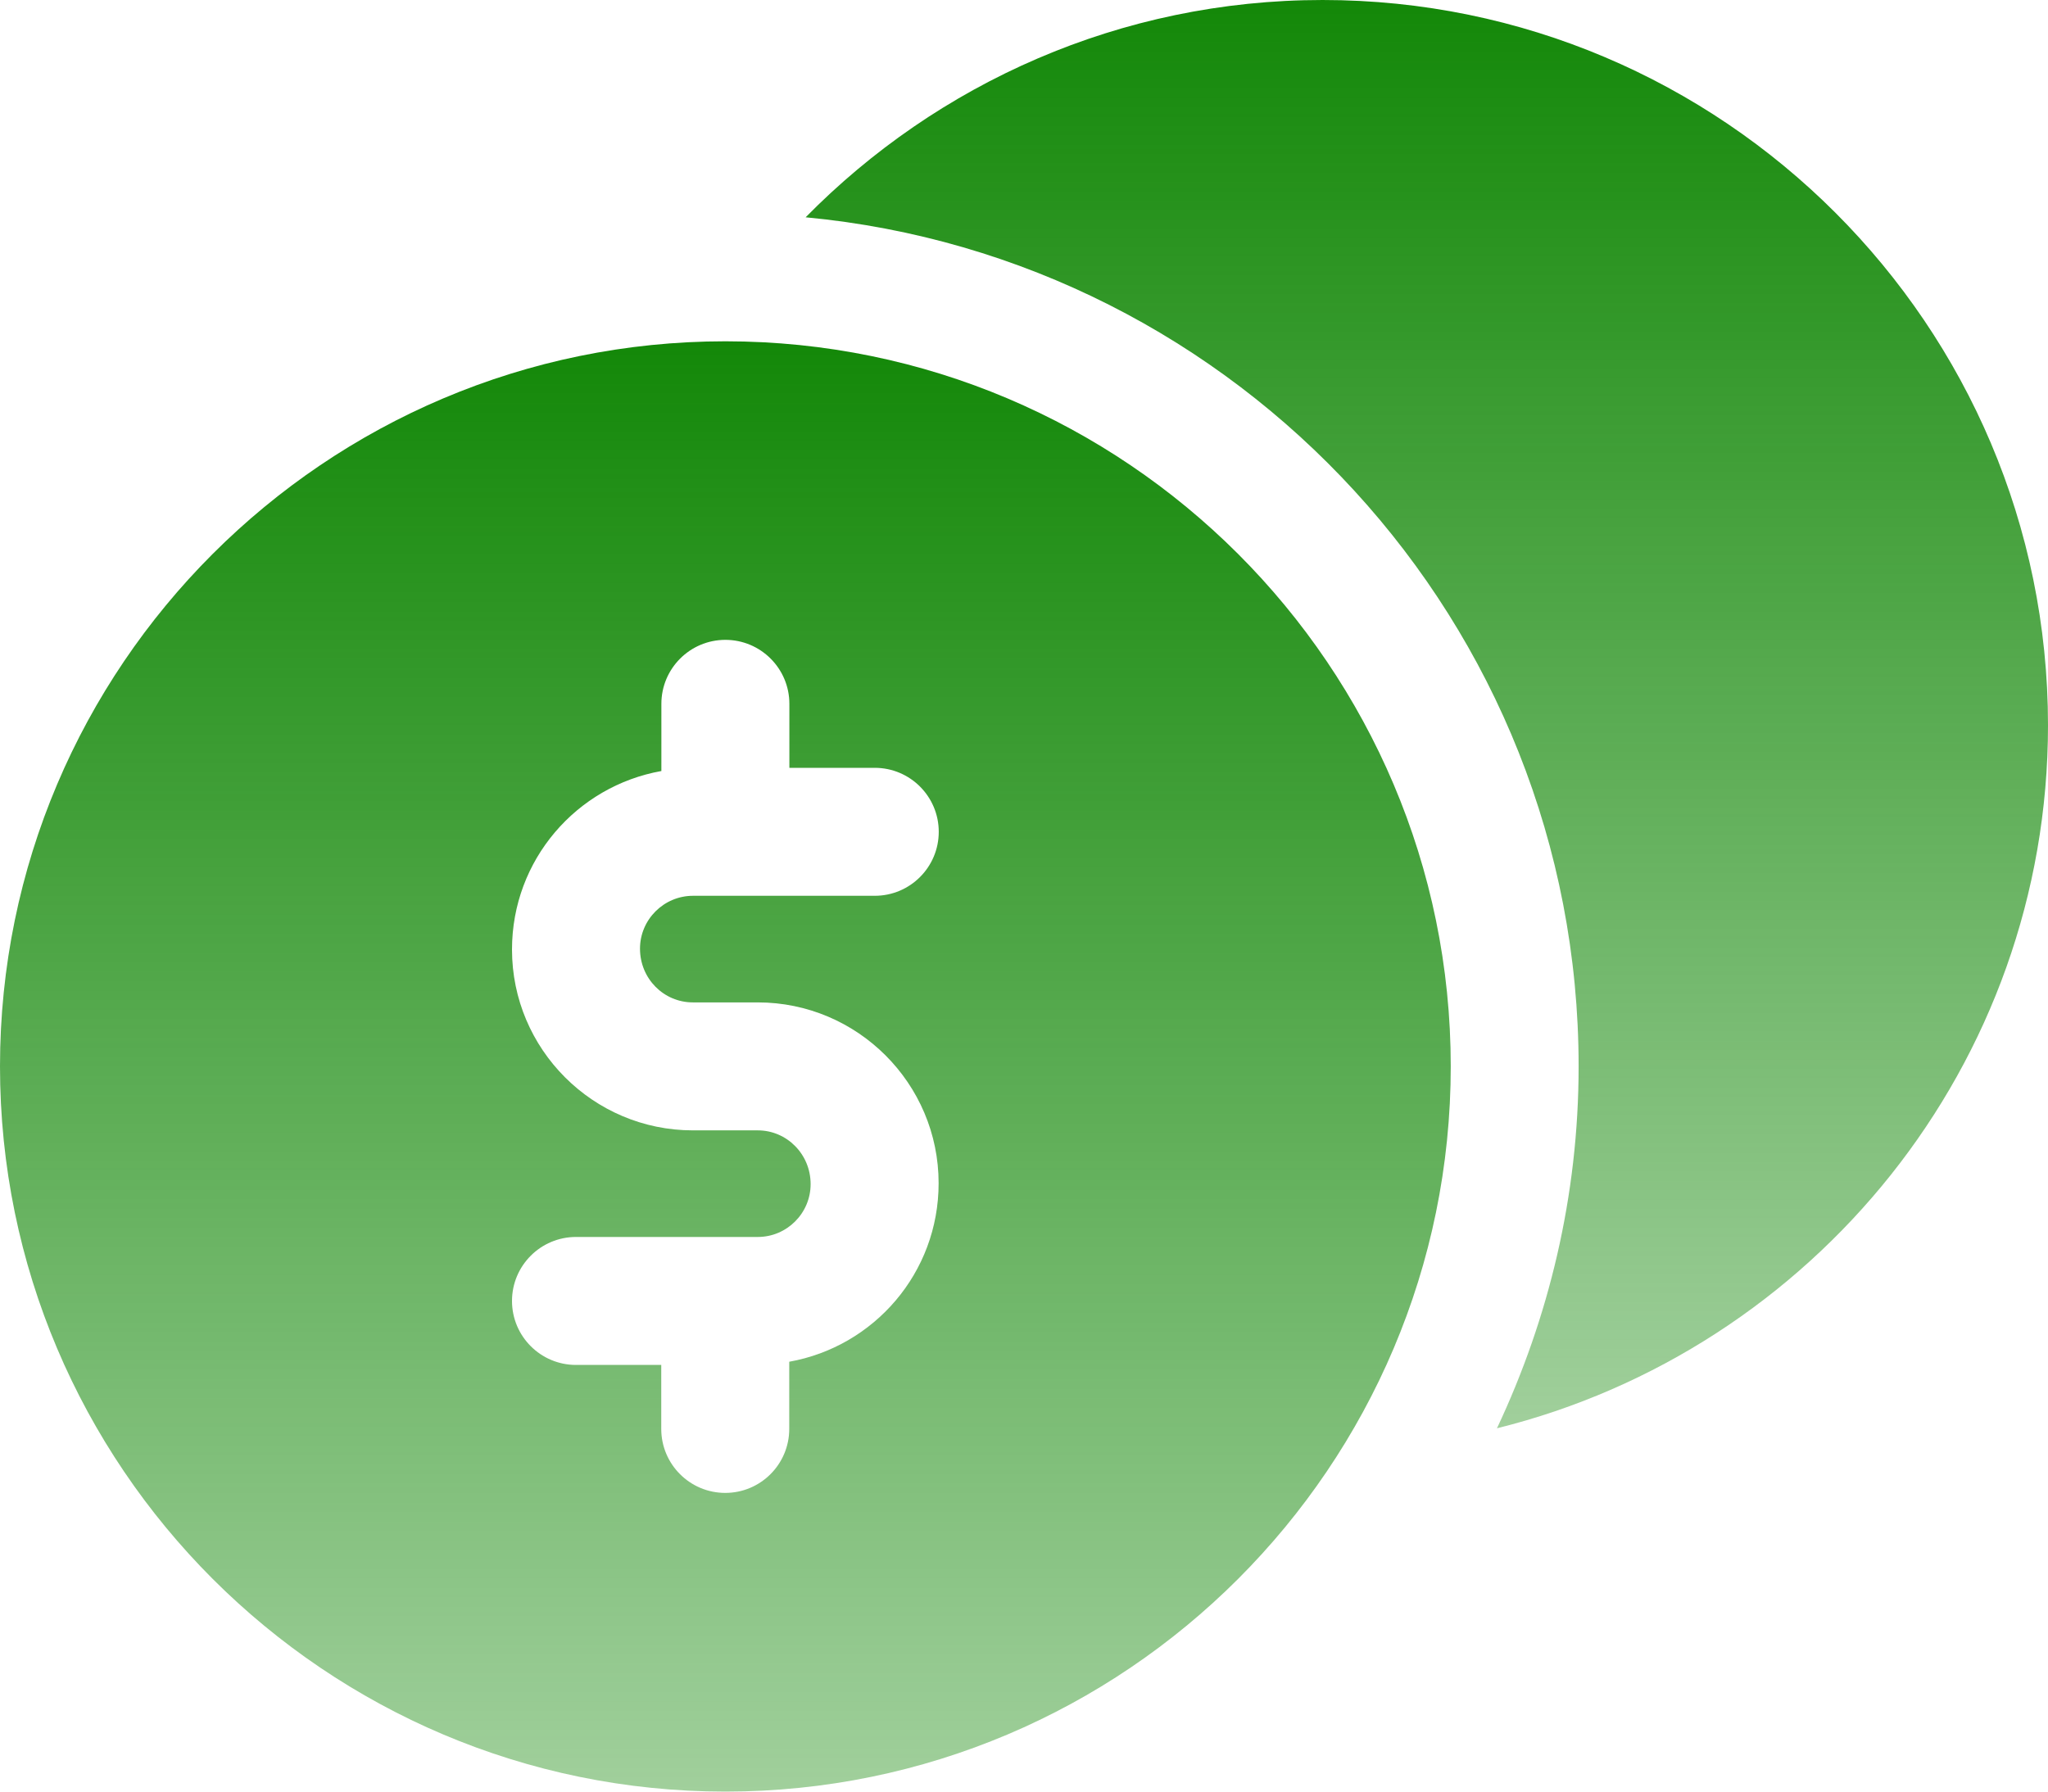
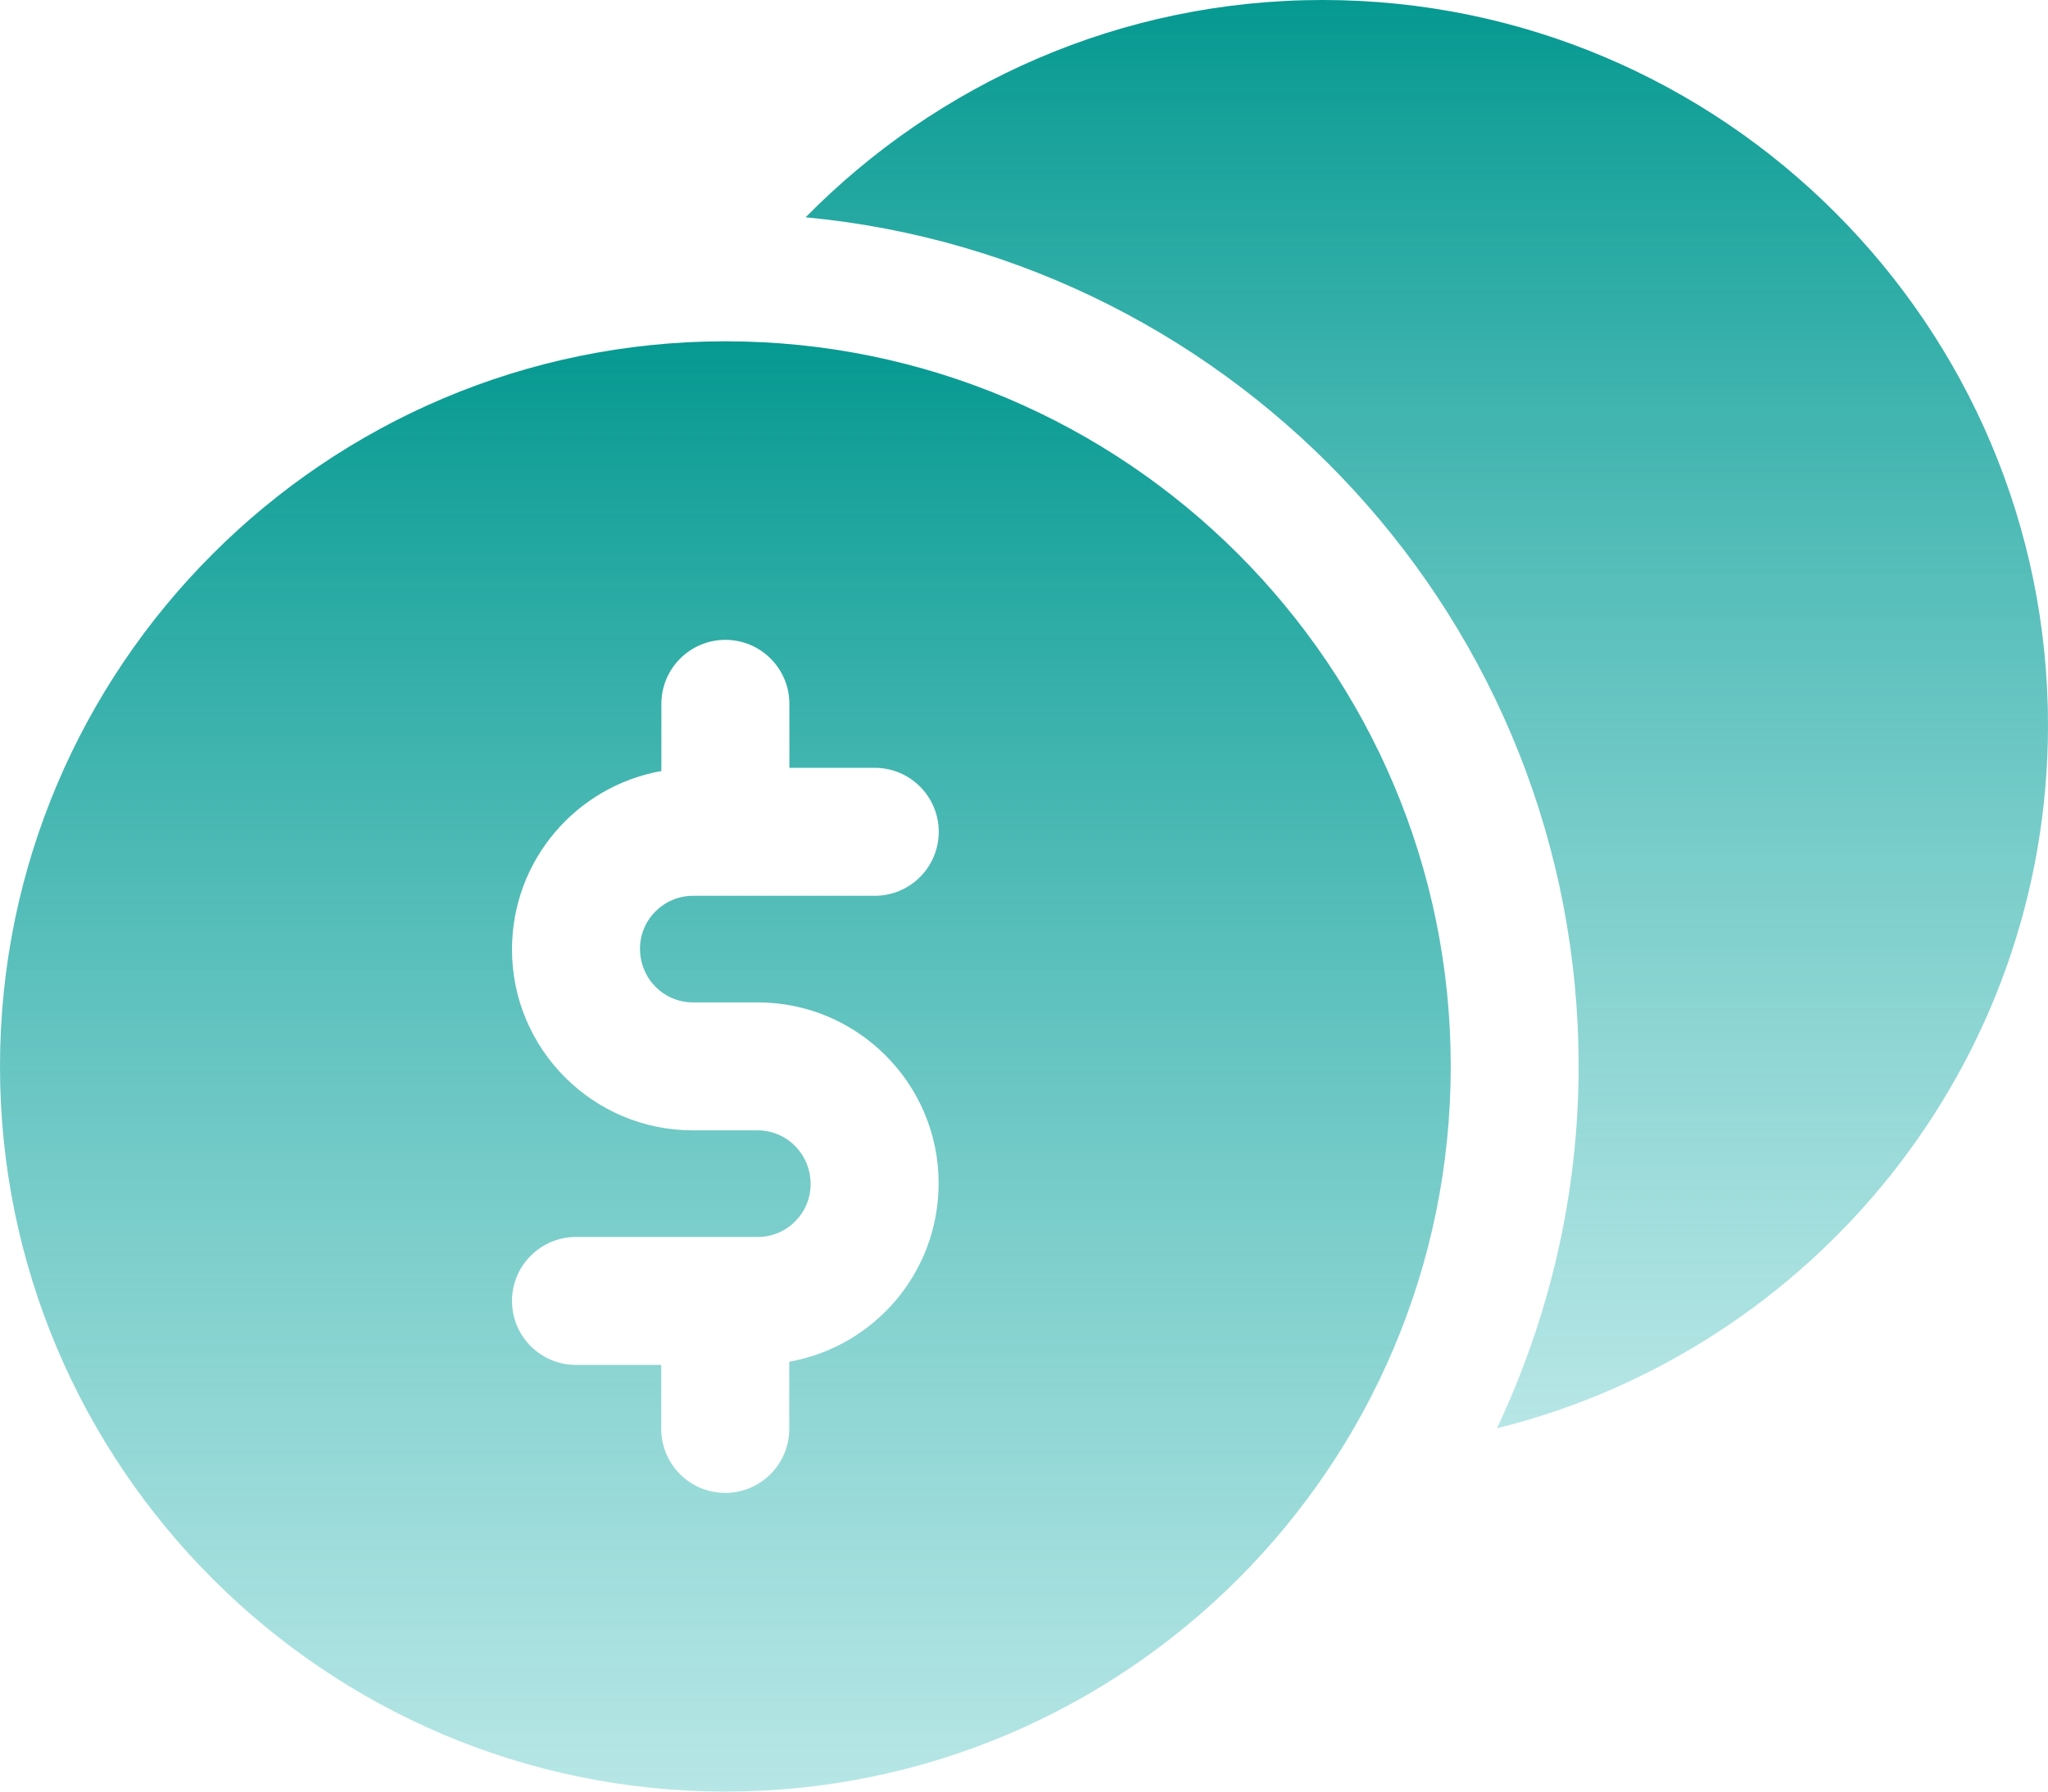
<svg xmlns="http://www.w3.org/2000/svg" width="512" height="448" viewBox="0 0 512 448" fill="none">
  <path d="M330.656 0C280.096 0 234.336 20.864 201.408 54.336C309.632 64.512 394.656 155.808 394.656 266.656C394.656 299.04 387.2 329.632 374.24 357.152C453.216 337.568 512 266.272 512 181.344C512 81.344 430.656 0 330.656 0V0Z" fill="url(#paint0_linear)" />
  <path d="M181.344 85.344C81.344 85.344 0 166.688 0 266.656C0 366.624 81.344 448 181.344 448C281.344 448 362.688 366.656 362.688 266.656C362.688 166.656 281.312 85.344 181.344 85.344V85.344ZM173.216 250.656H189.44C214.368 250.656 234.656 270.944 234.656 295.872C234.656 318.304 218.496 336.736 197.312 340.512V357.312C197.312 366.144 190.144 373.312 181.312 373.312C172.48 373.312 165.312 366.144 165.312 357.312V341.312H144C135.168 341.312 128 334.144 128 325.312C128 316.48 135.168 309.312 144 309.312H189.44C196.736 309.312 202.656 303.36 202.656 296.096C202.656 288.608 196.704 282.656 189.44 282.656H173.216C148.288 282.656 128 262.368 128 237.44C128 215.008 144.16 196.576 165.344 192.8V176C165.344 167.168 172.512 160 181.344 160C190.176 160 197.344 167.168 197.344 176V192H218.688C227.52 192 234.688 199.168 234.688 208C234.688 216.832 227.52 224 218.688 224H173.248C165.952 224 160 229.952 160 237.216C160 244.736 165.952 250.656 173.216 250.656V250.656Z" fill="url(#paint1_linear)" />
  <defs>
    <linearGradient id="paint0_linear" x1="356.704" y1="0" x2="356.704" y2="357.152" gradientUnits="userSpaceOnUse">
-       <stop stop-color="#138808" />
-       <stop offset="1" stop-color="#138808" stop-opacity="0.4" />
+       <stop stop-color="#059991" />
+       <stop offset="1" stop-color="#49C1BF" stop-opacity="0.4" />
    </linearGradient>
    <linearGradient id="paint1_linear" x1="181.344" y1="85.344" x2="181.344" y2="448" gradientUnits="userSpaceOnUse">
-       <stop stop-color="#138808" />
-       <stop offset="1" stop-color="#138808" stop-opacity="0.4" />
+       <stop stop-color="#059991" />
+       <stop offset="1" stop-color="#49C1BF" stop-opacity="0.4" />
    </linearGradient>
  </defs>
</svg>
